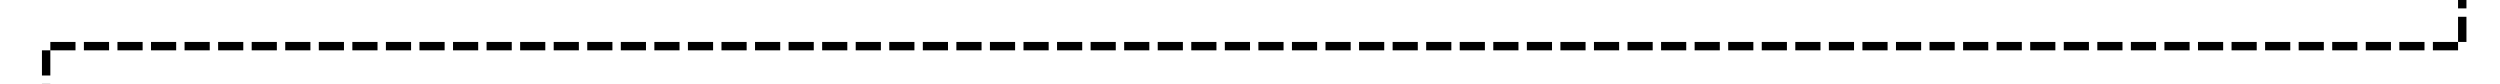
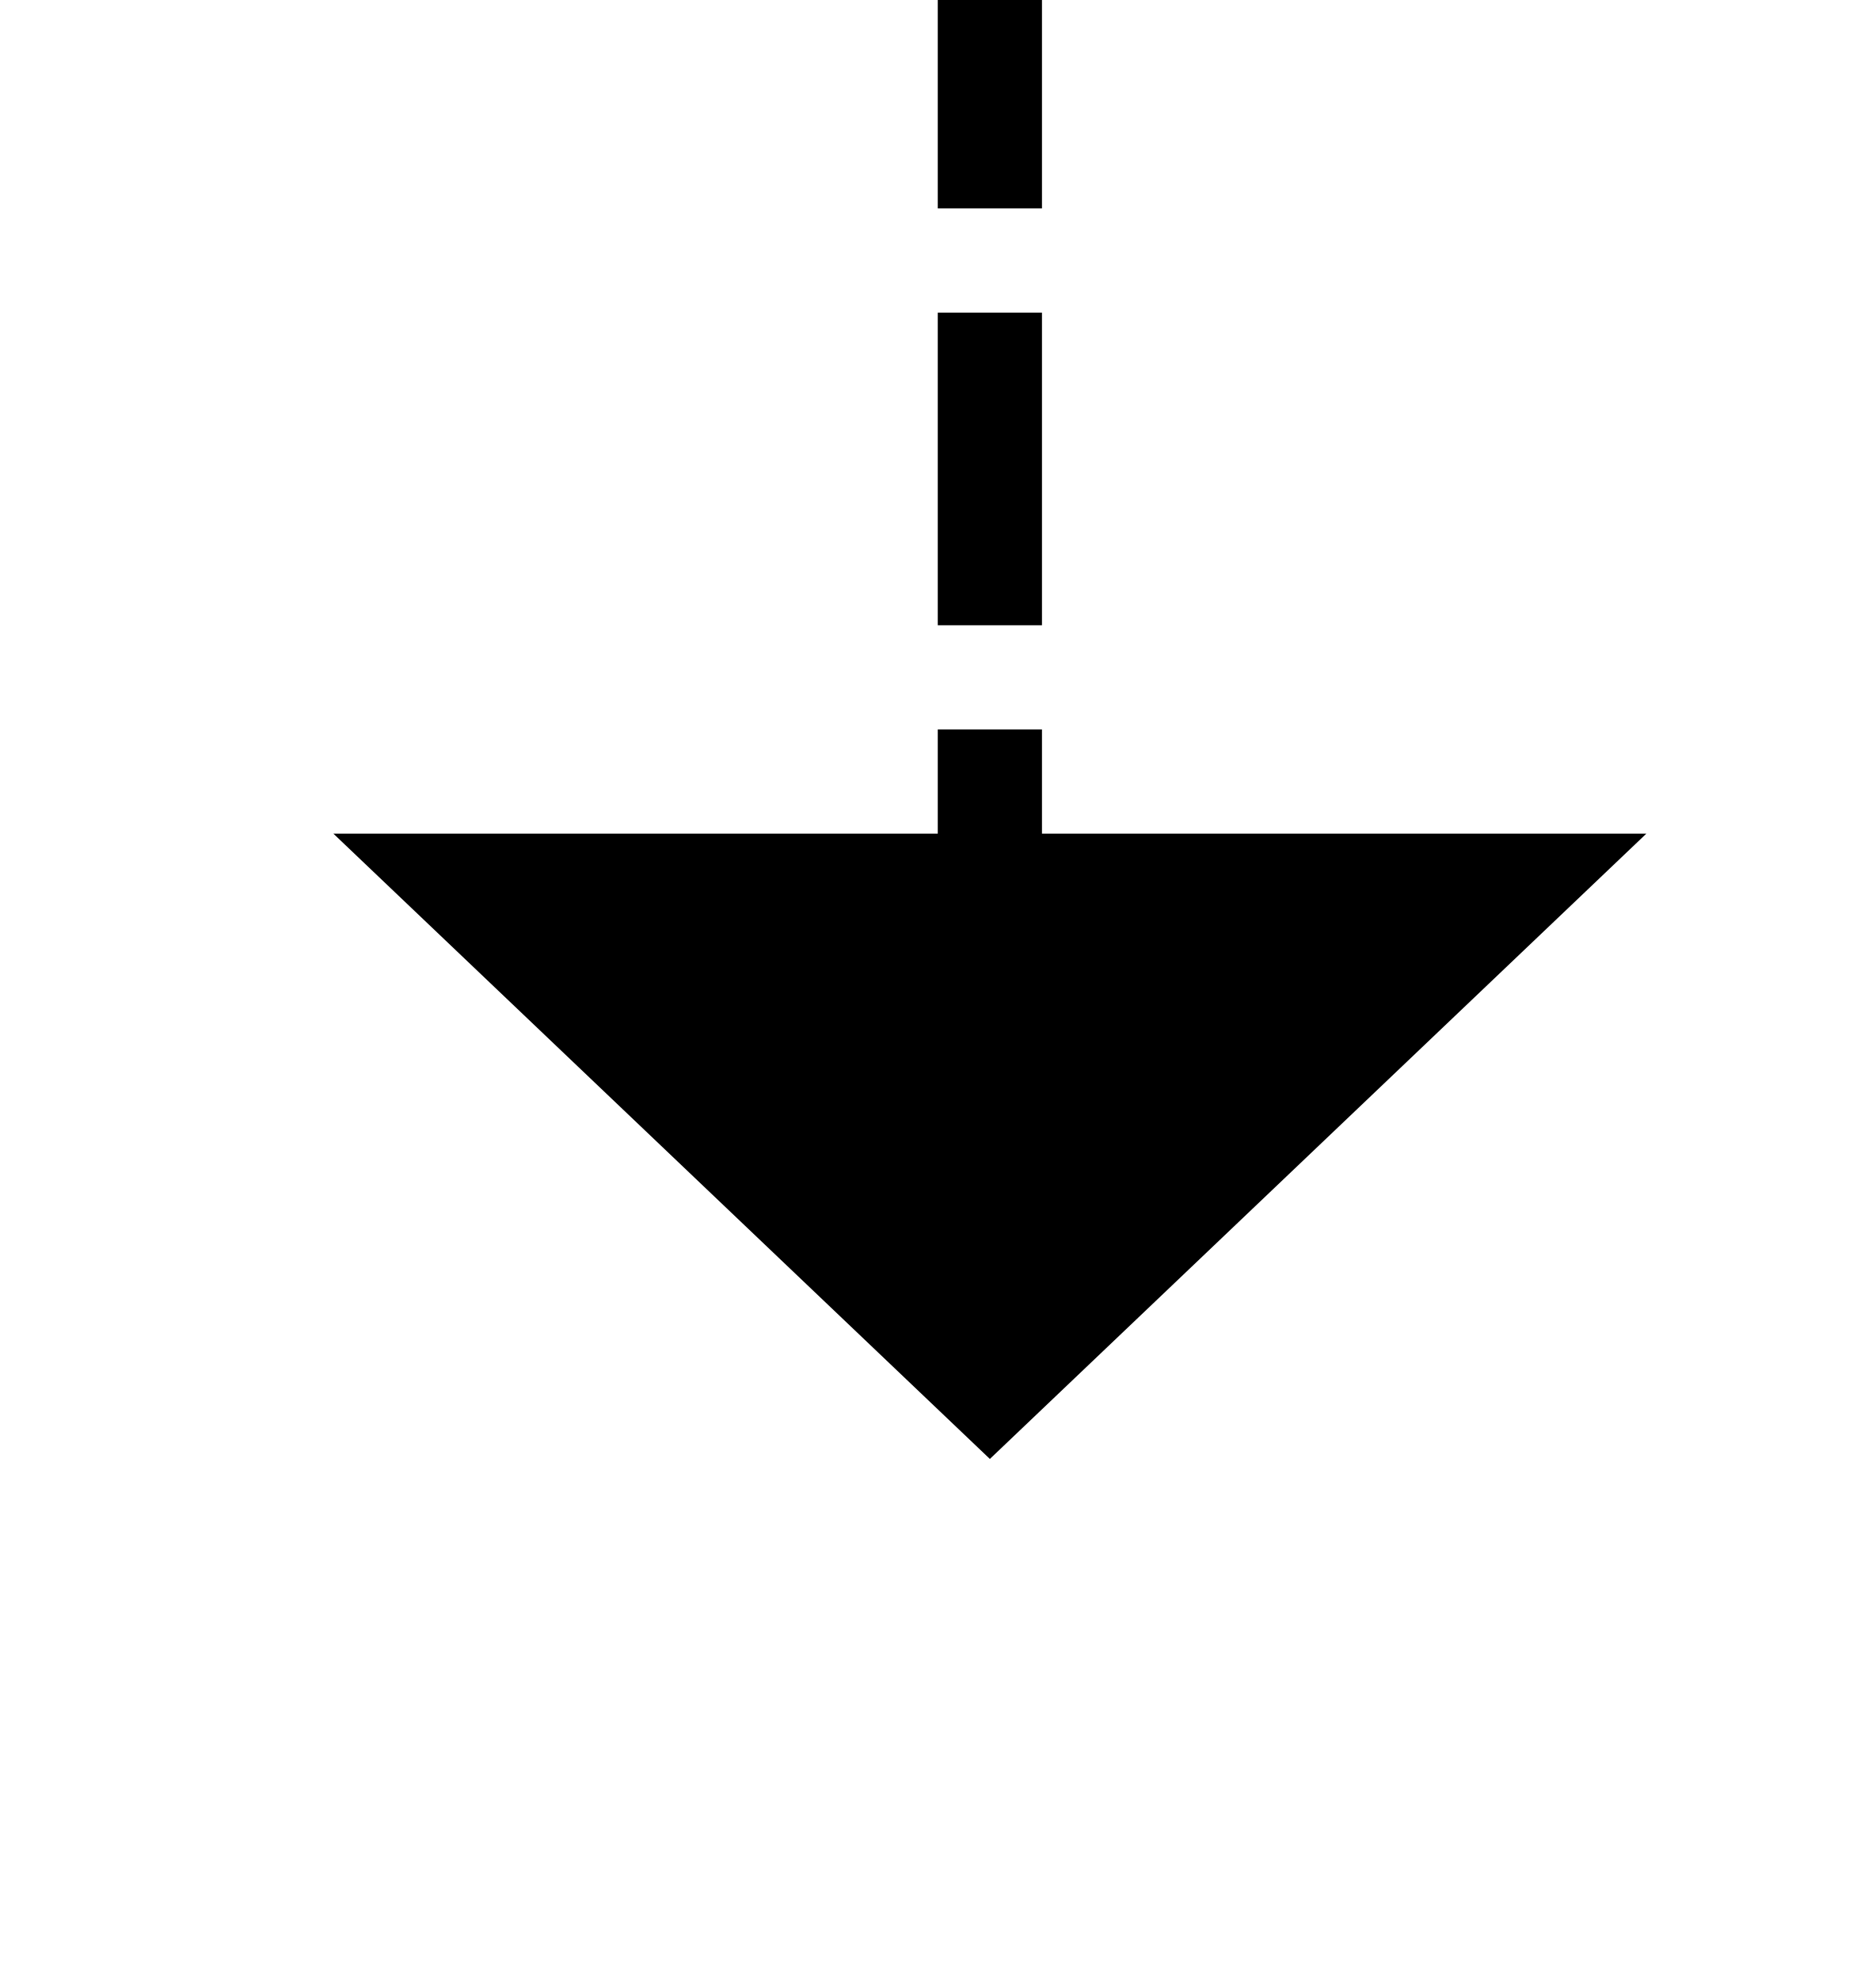
- <svg xmlns="http://www.w3.org/2000/svg" version="1.1" width="298px" height="10px" preserveAspectRatio="xMinYMid meet" viewBox="2249 6636  298 8">
-   <path d="M 2542.5 6629  L 2542.5 6640.5  L 2254.5 6640.5  L 2254.5 6650  " stroke-width="1" stroke-dasharray="3,1" stroke="#000000" fill="none" />
-   <path d="M 2248.2 6649  L 2254.5 6655  L 2260.8 6649  L 2248.2 6649  Z " fill-rule="nonzero" fill="#000000" stroke="none" />
+ <svg xmlns="http://www.w3.org/2000/svg" version="1.1" width="18px" height="19px" preserveAspectRatio="xMidYMin meet" viewBox="1099 5348  16 19">
+   <path d="M 1107.5 5287  L 1107.5 5357  " stroke-width="1" stroke-dasharray="3,1" stroke="#000000" fill="none" />
+   <path d="M 1101.2 5356  L 1107.5 5362  L 1113.8 5356  L 1101.2 5356  Z " fill-rule="nonzero" fill="#000000" stroke="none" />
</svg>
